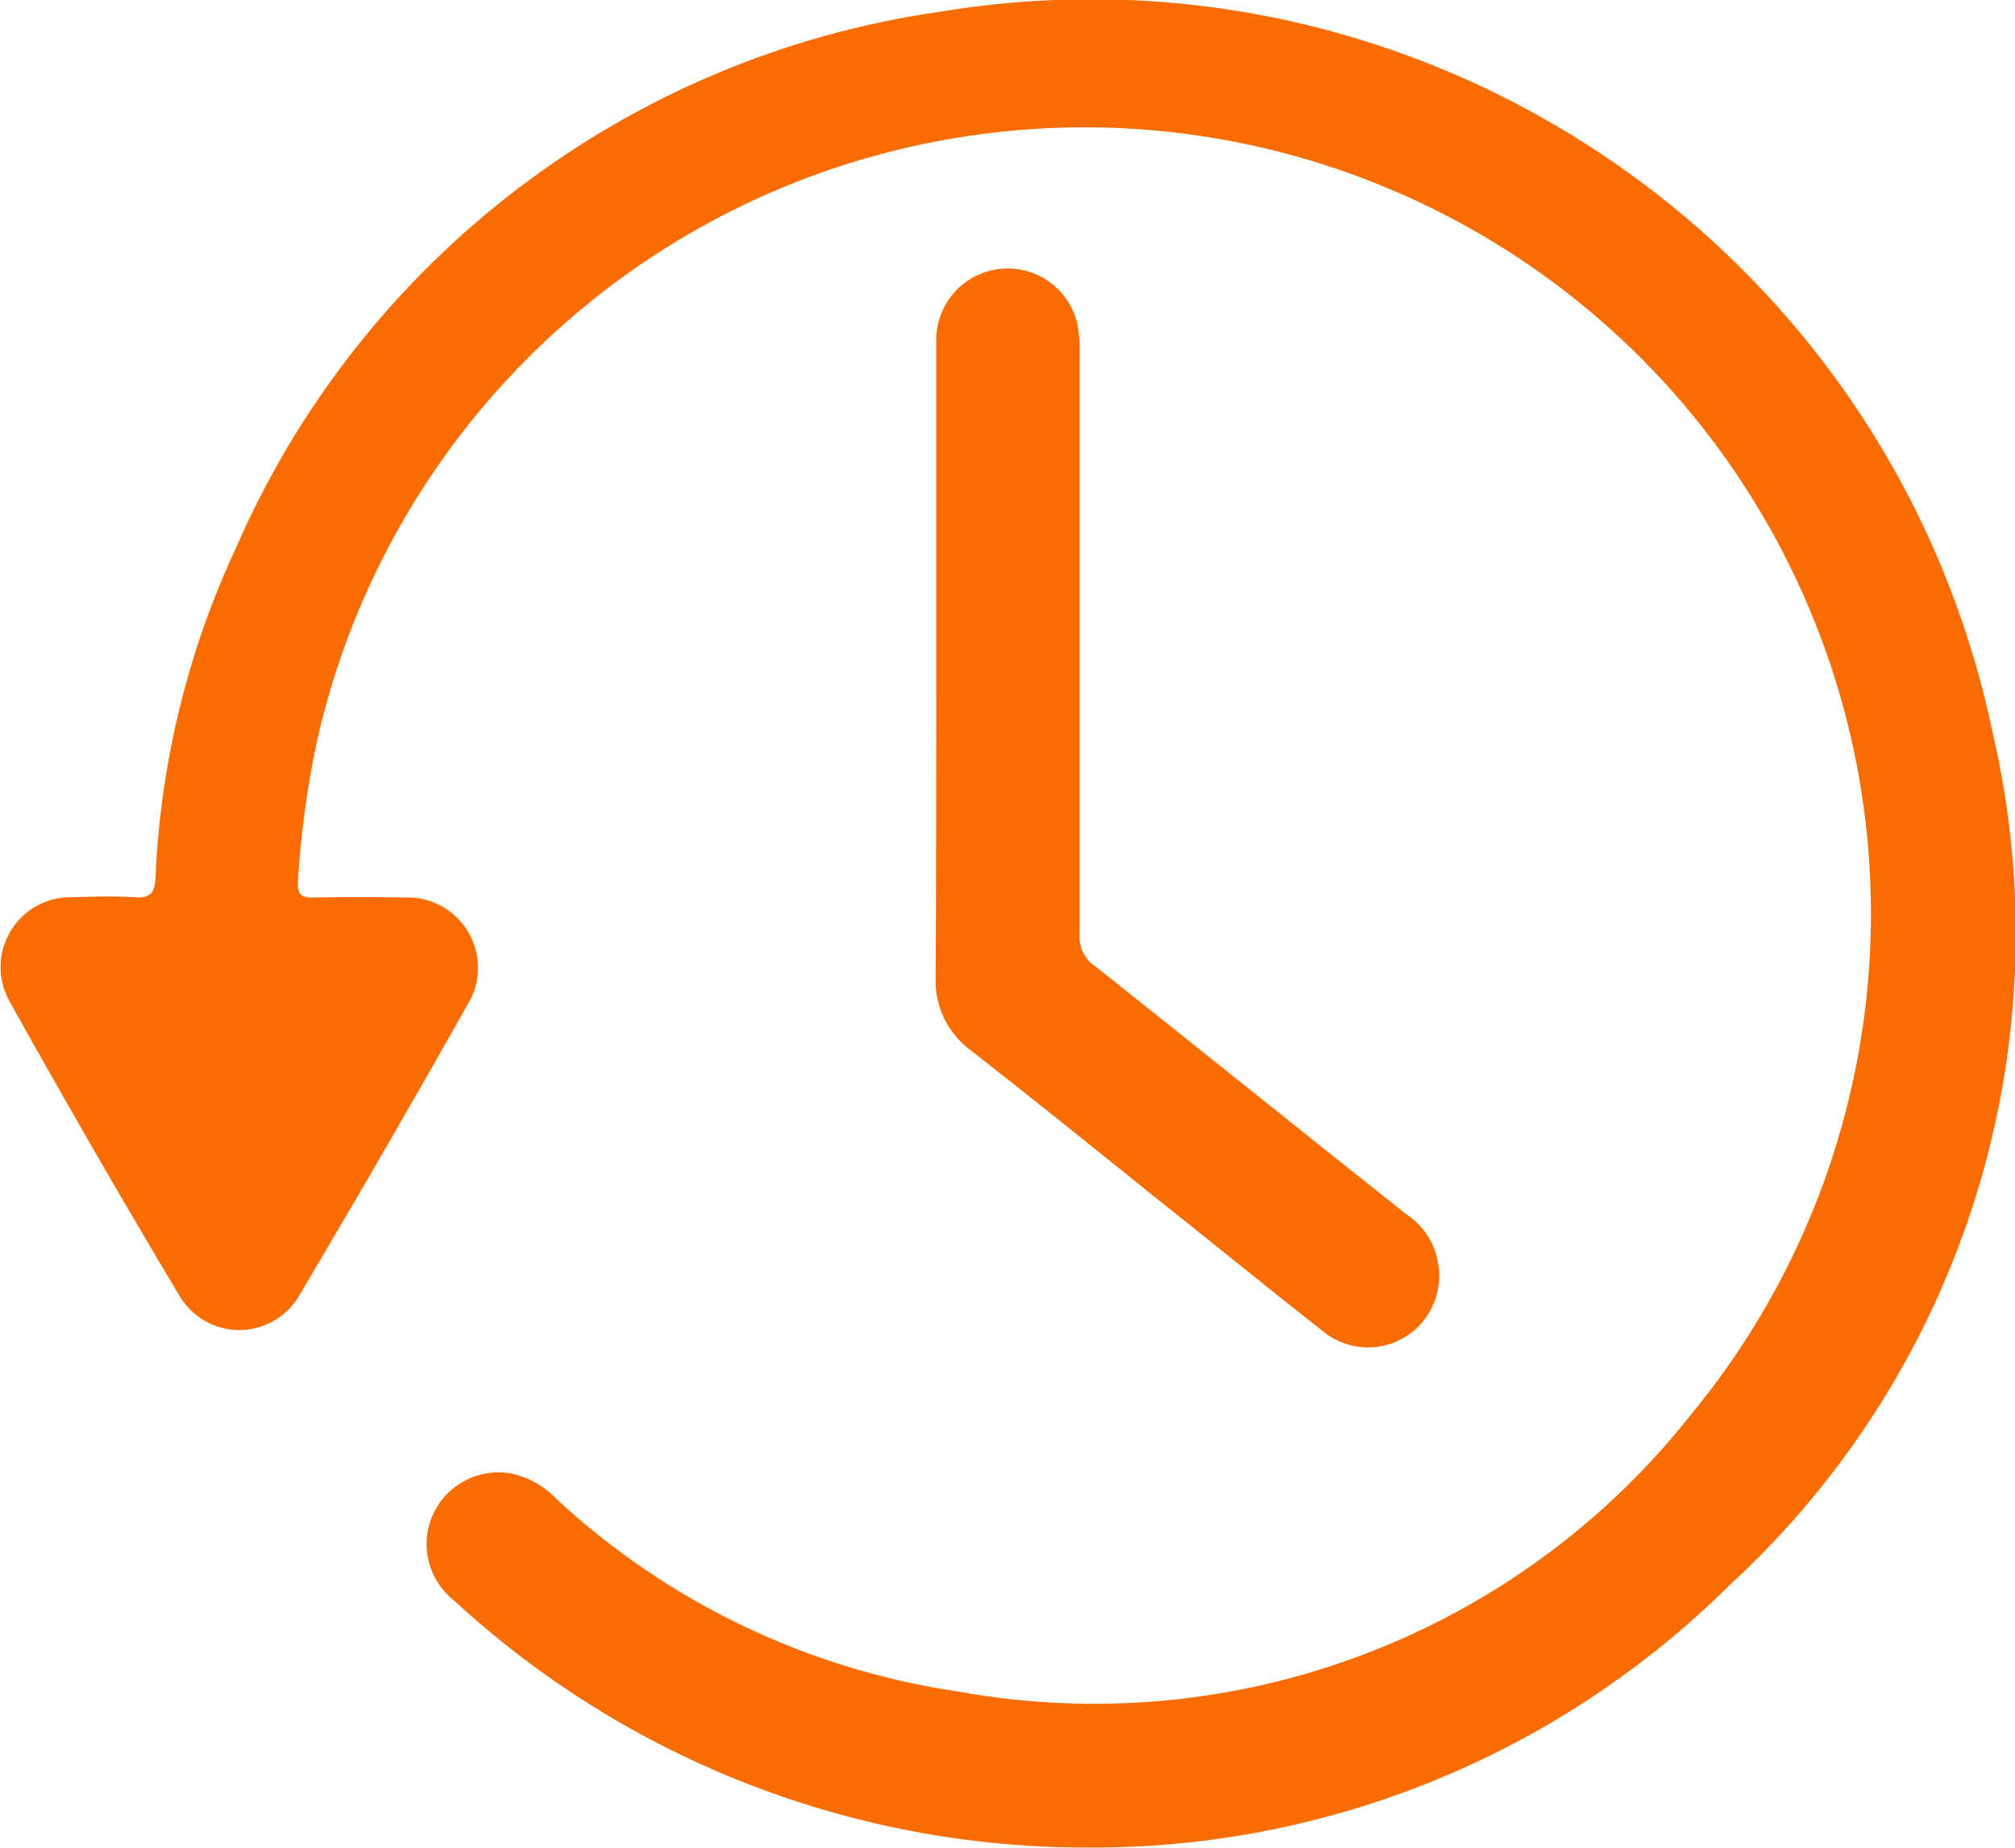
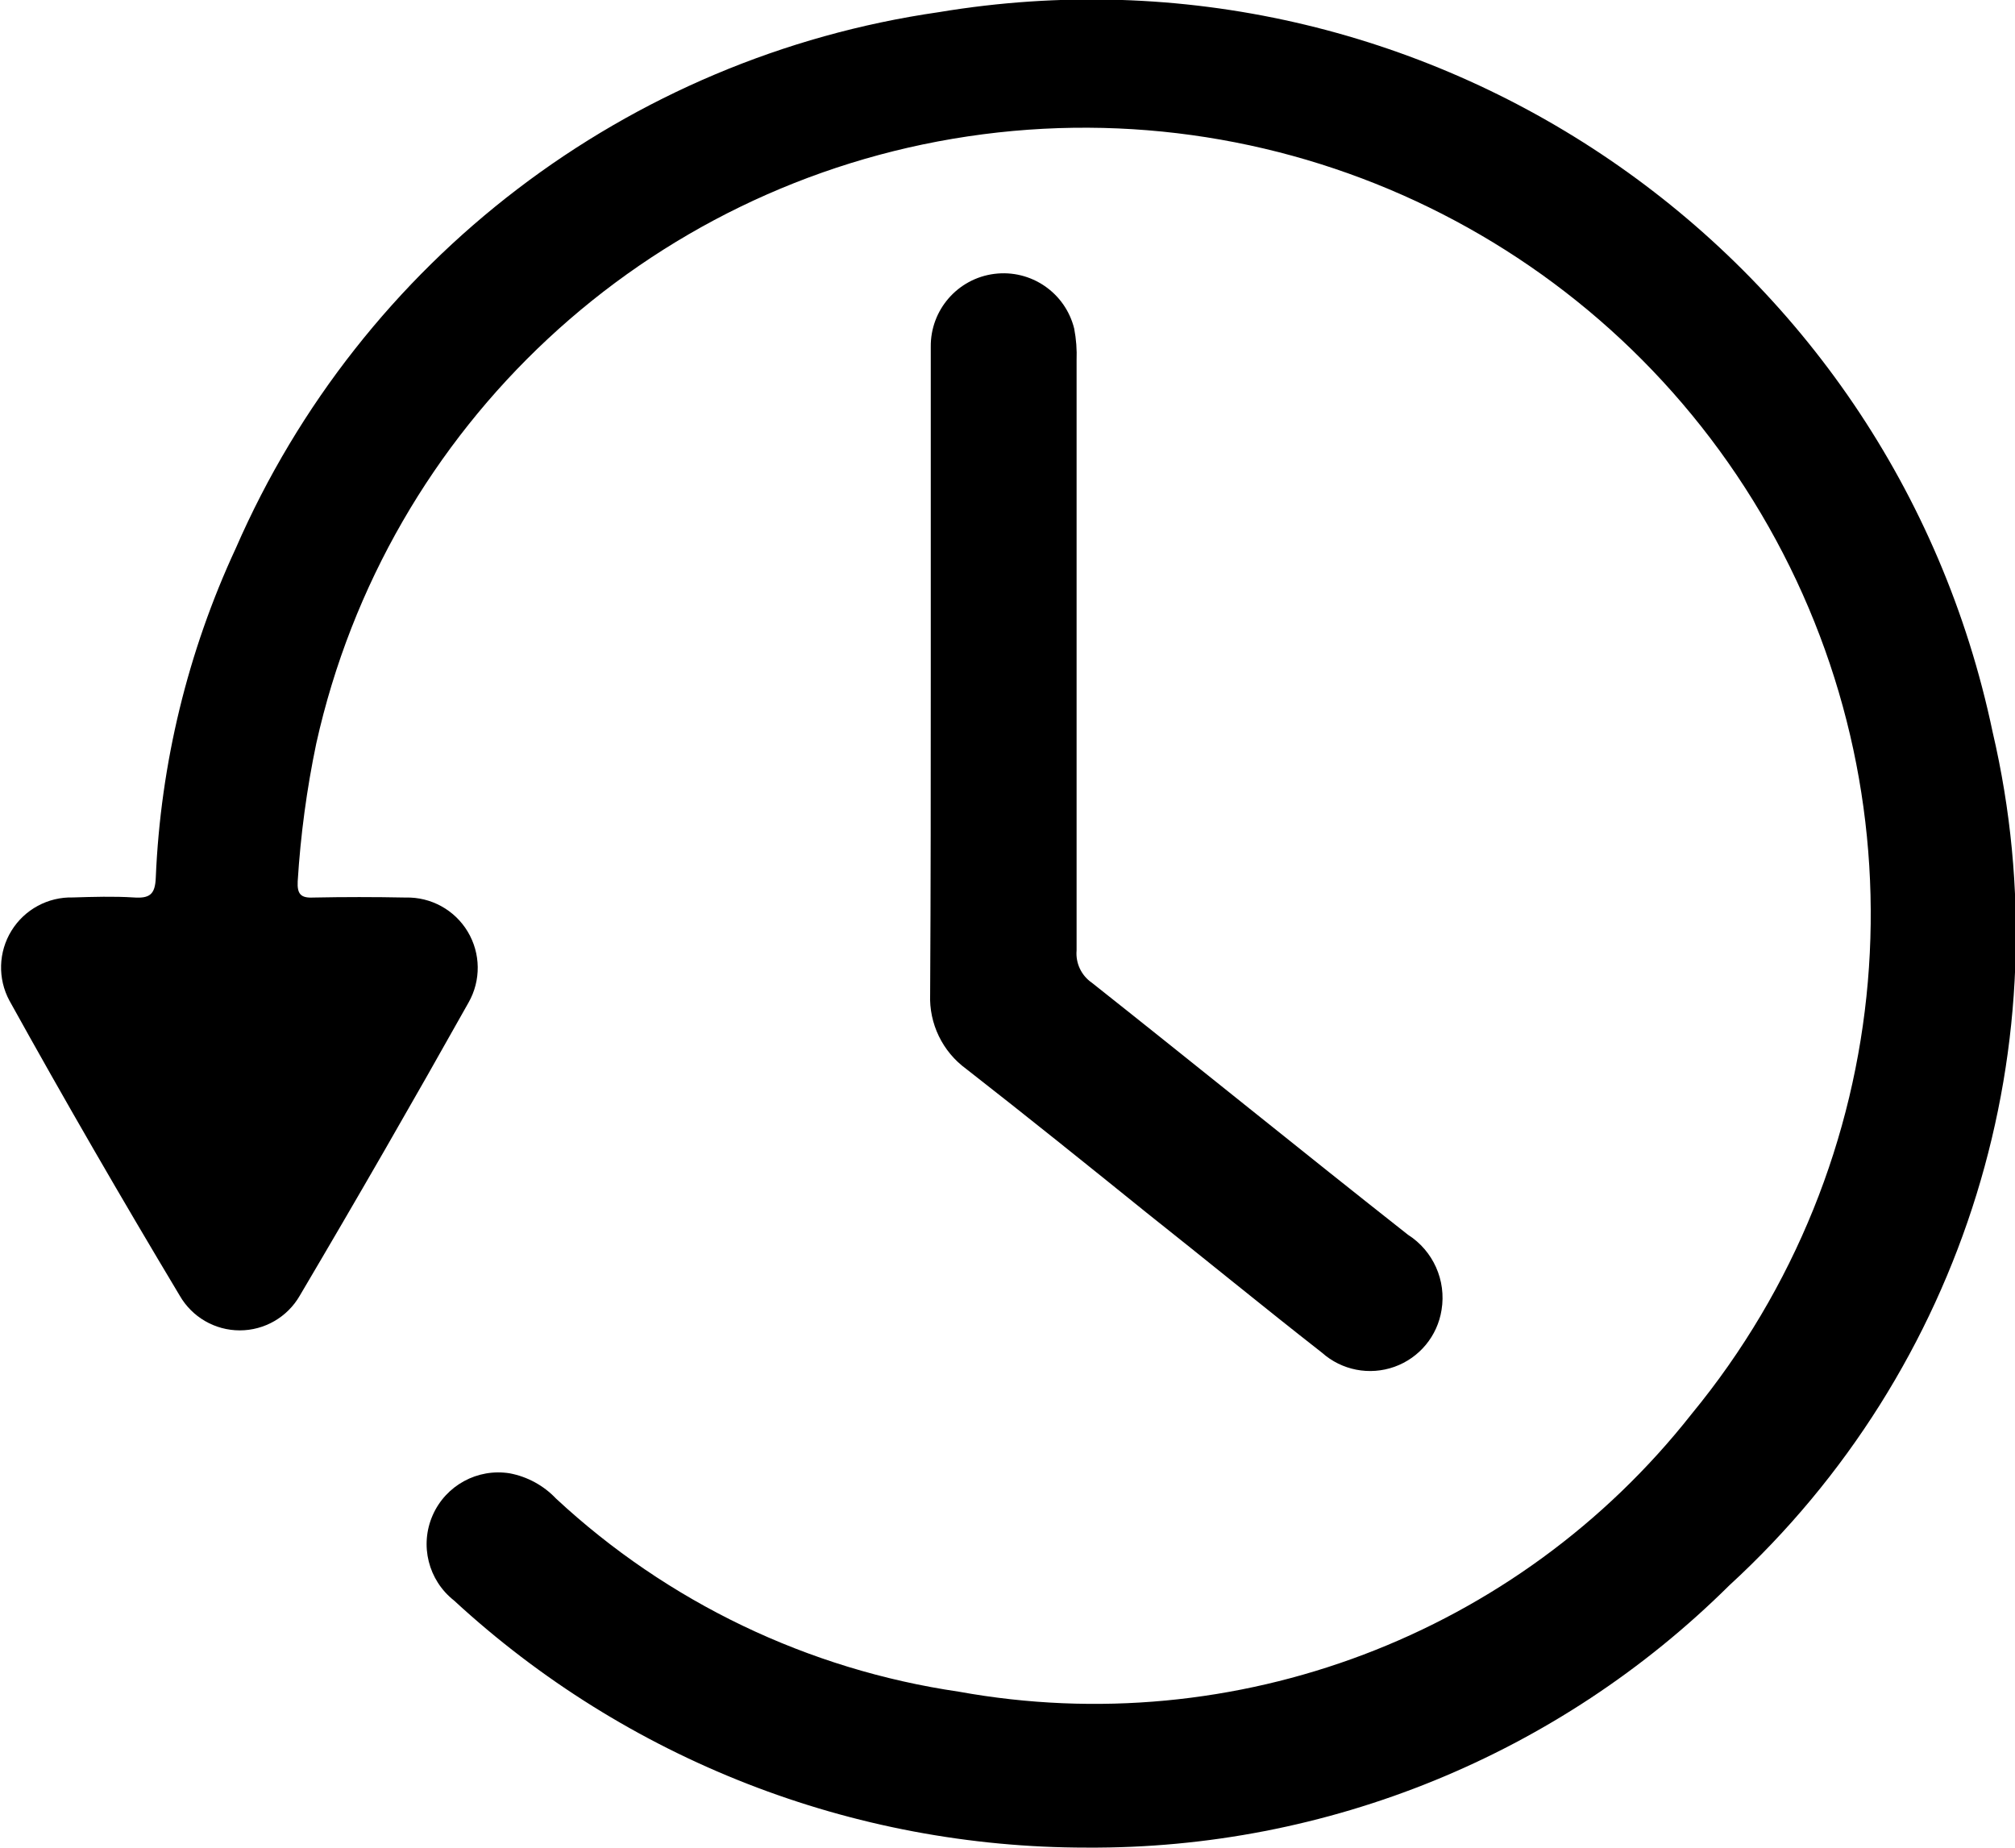
- <svg xmlns="http://www.w3.org/2000/svg" id="historico" viewBox="0 0 26.524 24.322">
-   <path id="Caminho_20" data-name="Caminho 20" d="M79.774,91.818a11.9,11.9,0,0,1-8.456,3.45,12.274,12.274,0,0,1-8.33-3.253.944.944,0,0,1,.734-1.674,1.13,1.13,0,0,1,.608.332,9.892,9.892,0,0,0,5.3,2.542,10.007,10.007,0,0,0,9.648-3.656,10.354,10.354,0,1,0-18.1-8.827,12.708,12.708,0,0,0-.245,1.816c-.008.166.039.221.205.213.4-.008.805-.008,1.216,0a.925.925,0,0,1,.829,1.382Q62.088,86.086,60.951,88a.912.912,0,0,1-1.579,0c-.766-1.279-1.516-2.582-2.242-3.885a.921.921,0,0,1,.837-1.358c.268-.008.537-.016.8,0,.213.016.284-.039.292-.261a11.435,11.435,0,0,1,1.058-4.335,11.955,11.955,0,0,1,9.253-7.058A12.134,12.134,0,0,1,83.24,80.583,11.65,11.65,0,0,1,79.774,91.818Z" transform="translate(-57.012 -70.946)" fill="#f96c00" />
-   <path id="Caminho_21" data-name="Caminho 21" d="M219.616,129.13a.936.936,0,0,1-1.547.553c-.758-.592-1.508-1.208-2.266-1.808-.774-.624-1.548-1.247-2.337-1.863a1.137,1.137,0,0,1-.466-.963c.008-1.374.008-2.74.008-4.114v-4.264a.941.941,0,0,1,1.855-.237,1.8,1.8,0,0,1,.032.411v7.635a.461.461,0,0,0,.2.418c1.366,1.082,2.724,2.179,4.09,3.261A.967.967,0,0,1,219.616,129.13Z" transform="translate(-200.684 -112.182)" fill="#f96c00" />
+ <svg xmlns="http://www.w3.org/2000/svg" width="22.675" height="20.793" viewBox="0 0 22.675 20.793">
+   <g id="historico" transform="translate(0 0)">
+     <path id="Caminho_20" data-name="Caminho 20" d="M76.471,88.789a10.173,10.173,0,0,1-7.229,2.95,10.493,10.493,0,0,1-7.121-2.781.807.807,0,0,1,.628-1.431.966.966,0,0,1,.52.284A8.457,8.457,0,0,0,67.8,89.984a8.554,8.554,0,0,0,8.248-3.125,8.852,8.852,0,1,0-15.477-7.546,10.864,10.864,0,0,0-.209,1.552c-.007.142.034.189.175.182.344-.007.688-.007,1.039,0a.791.791,0,0,1,.709,1.181q-.931,1.66-1.9,3.3a.779.779,0,0,1-1.35,0c-.655-1.093-1.3-2.207-1.917-3.321a.788.788,0,0,1,.715-1.161c.229-.007.459-.014.682,0,.182.013.243-.034.25-.223a9.775,9.775,0,0,1,.9-3.706,10.221,10.221,0,0,1,7.911-6.034,10.373,10.373,0,0,1,11.859,8.1A9.959,9.959,0,0,1,76.471,88.789Z" transform="translate(-57.012 -70.946)" />
+     <path id="Caminho_21" data-name="Caminho 21" d="M218.755,127.384a.814.814,0,0,1-1.346.481c-.659-.515-1.312-1.051-1.971-1.573-.673-.543-1.346-1.085-2.033-1.621a.989.989,0,0,1-.405-.838c.007-1.195.007-2.383.007-3.578v-3.709a.819.819,0,0,1,1.614-.206,1.567,1.567,0,0,1,.027.357v6.641a.4.4,0,0,0,.172.364c1.188.941,2.369,1.9,3.557,2.836A.841.841,0,0,1,218.755,127.384Z" transform="translate(-202.533 -112.642)" />
+   </g>
</svg>
